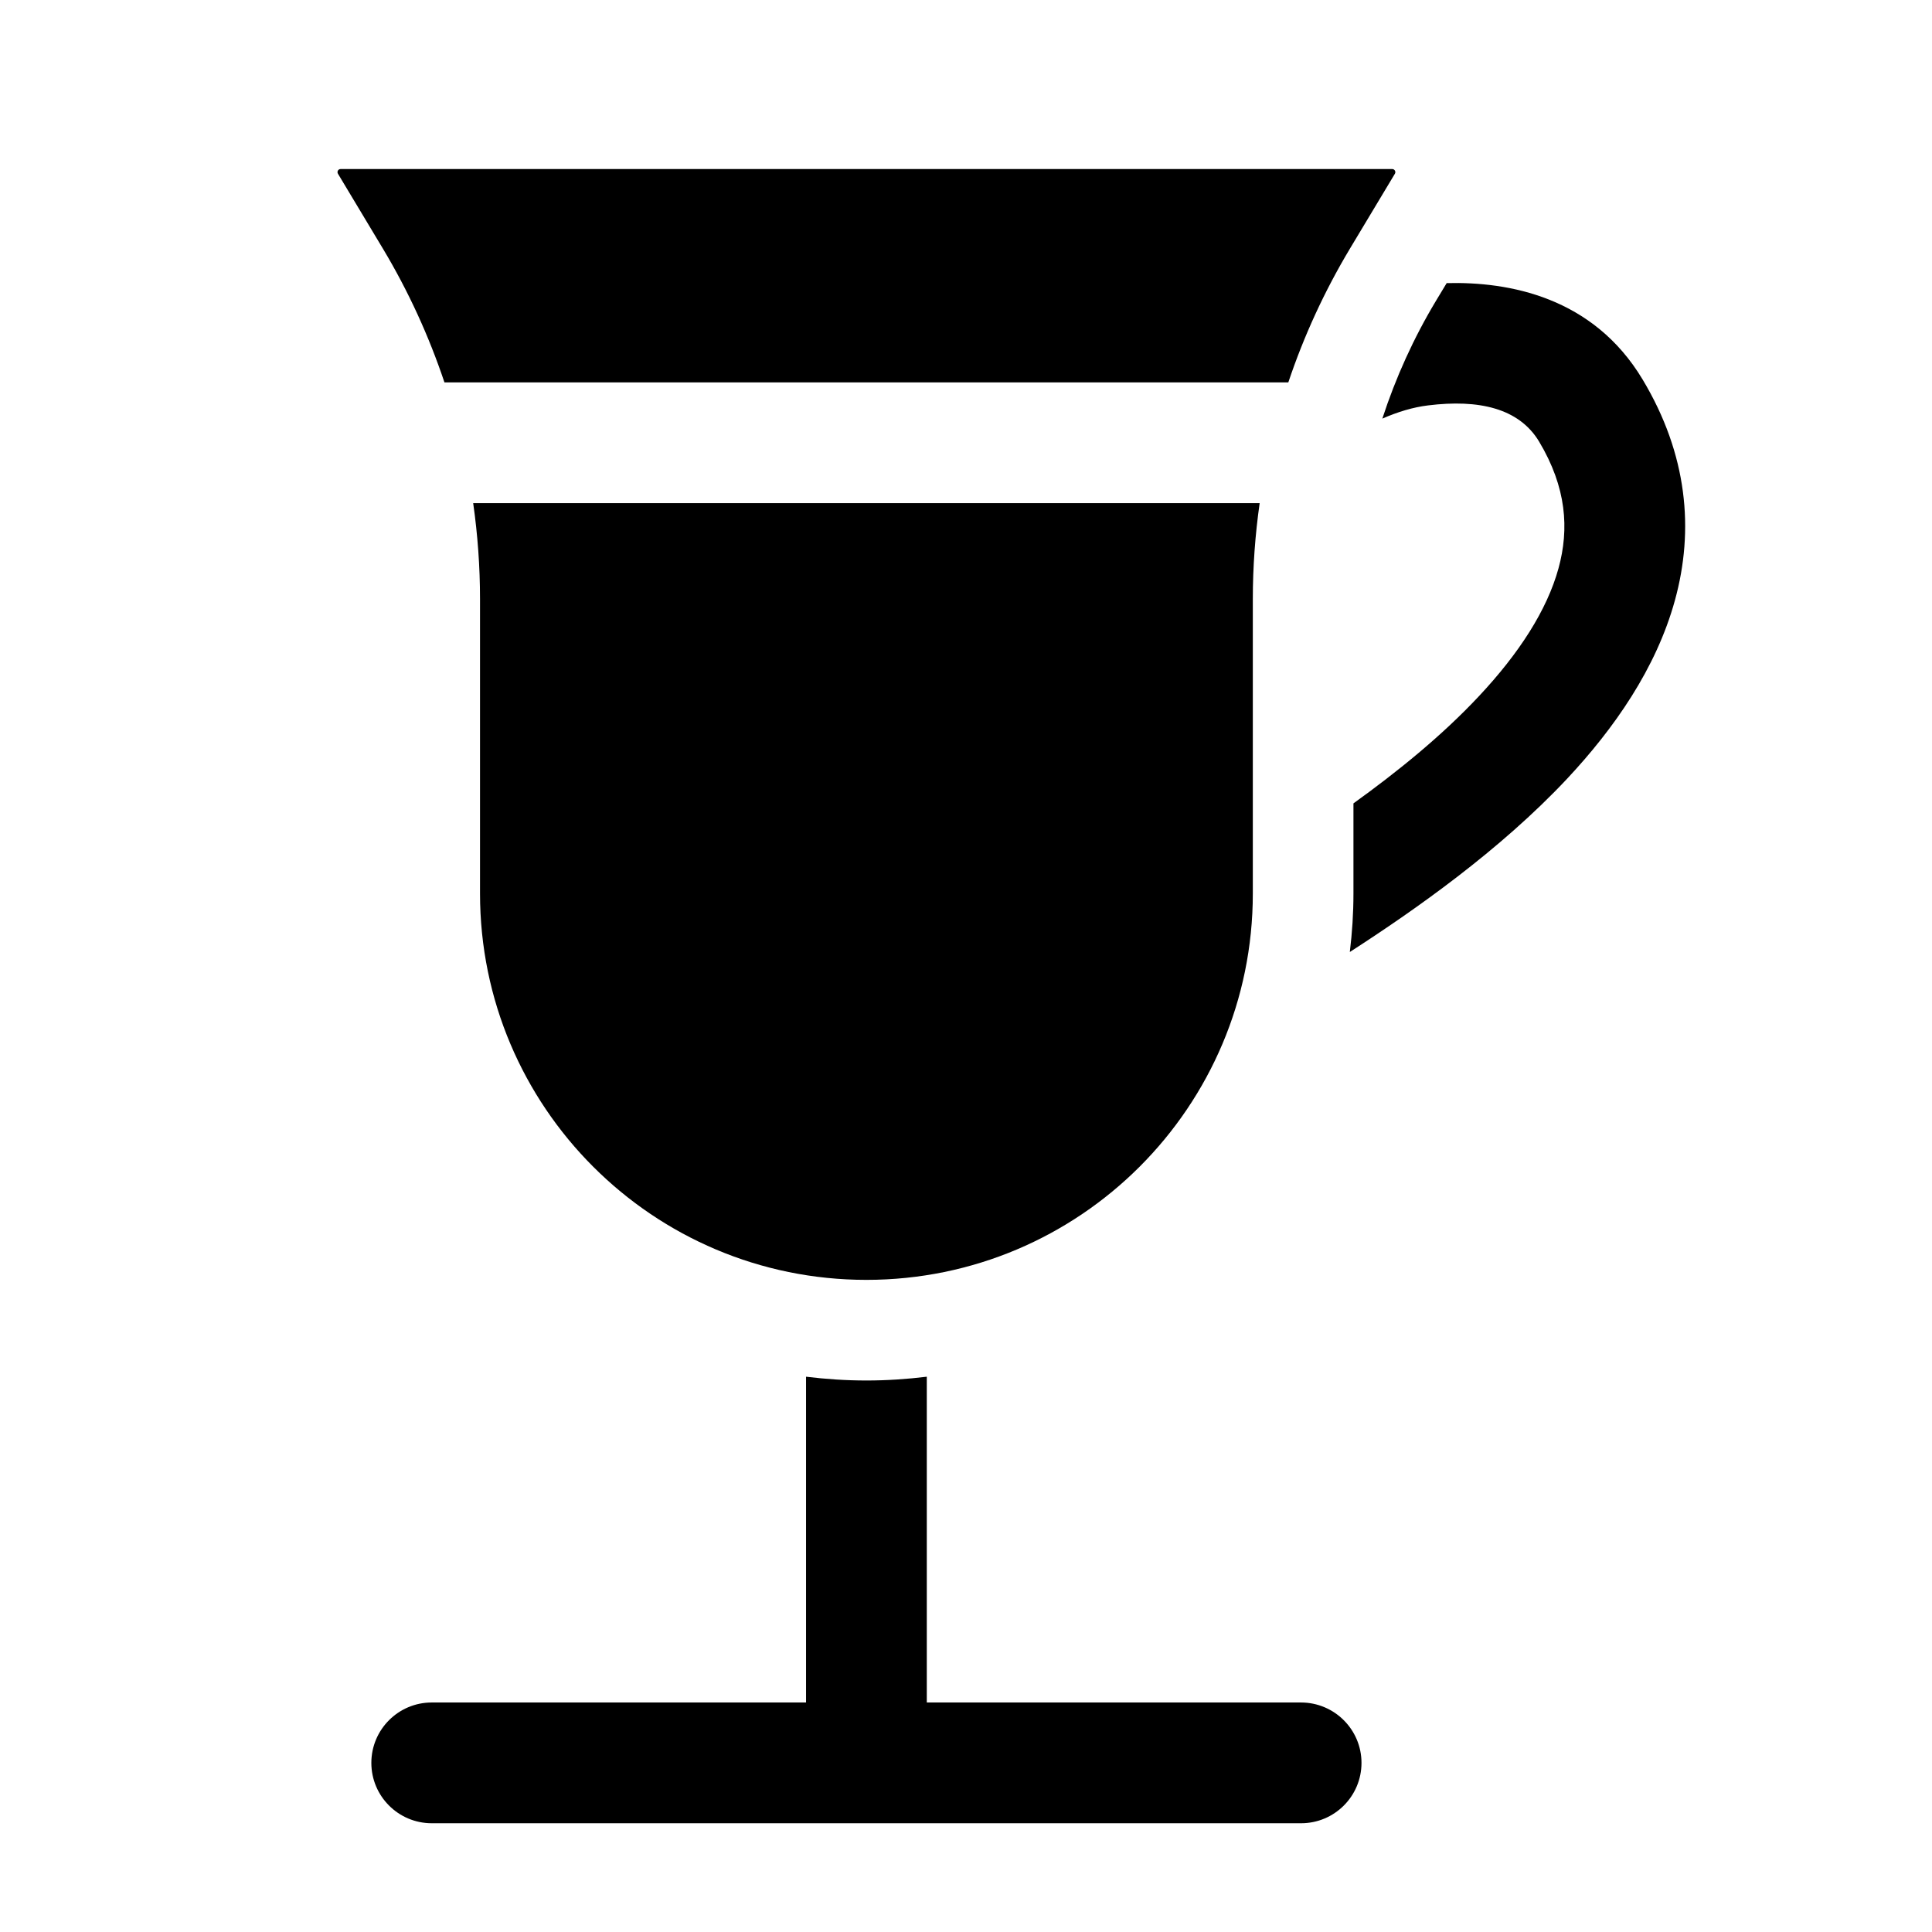
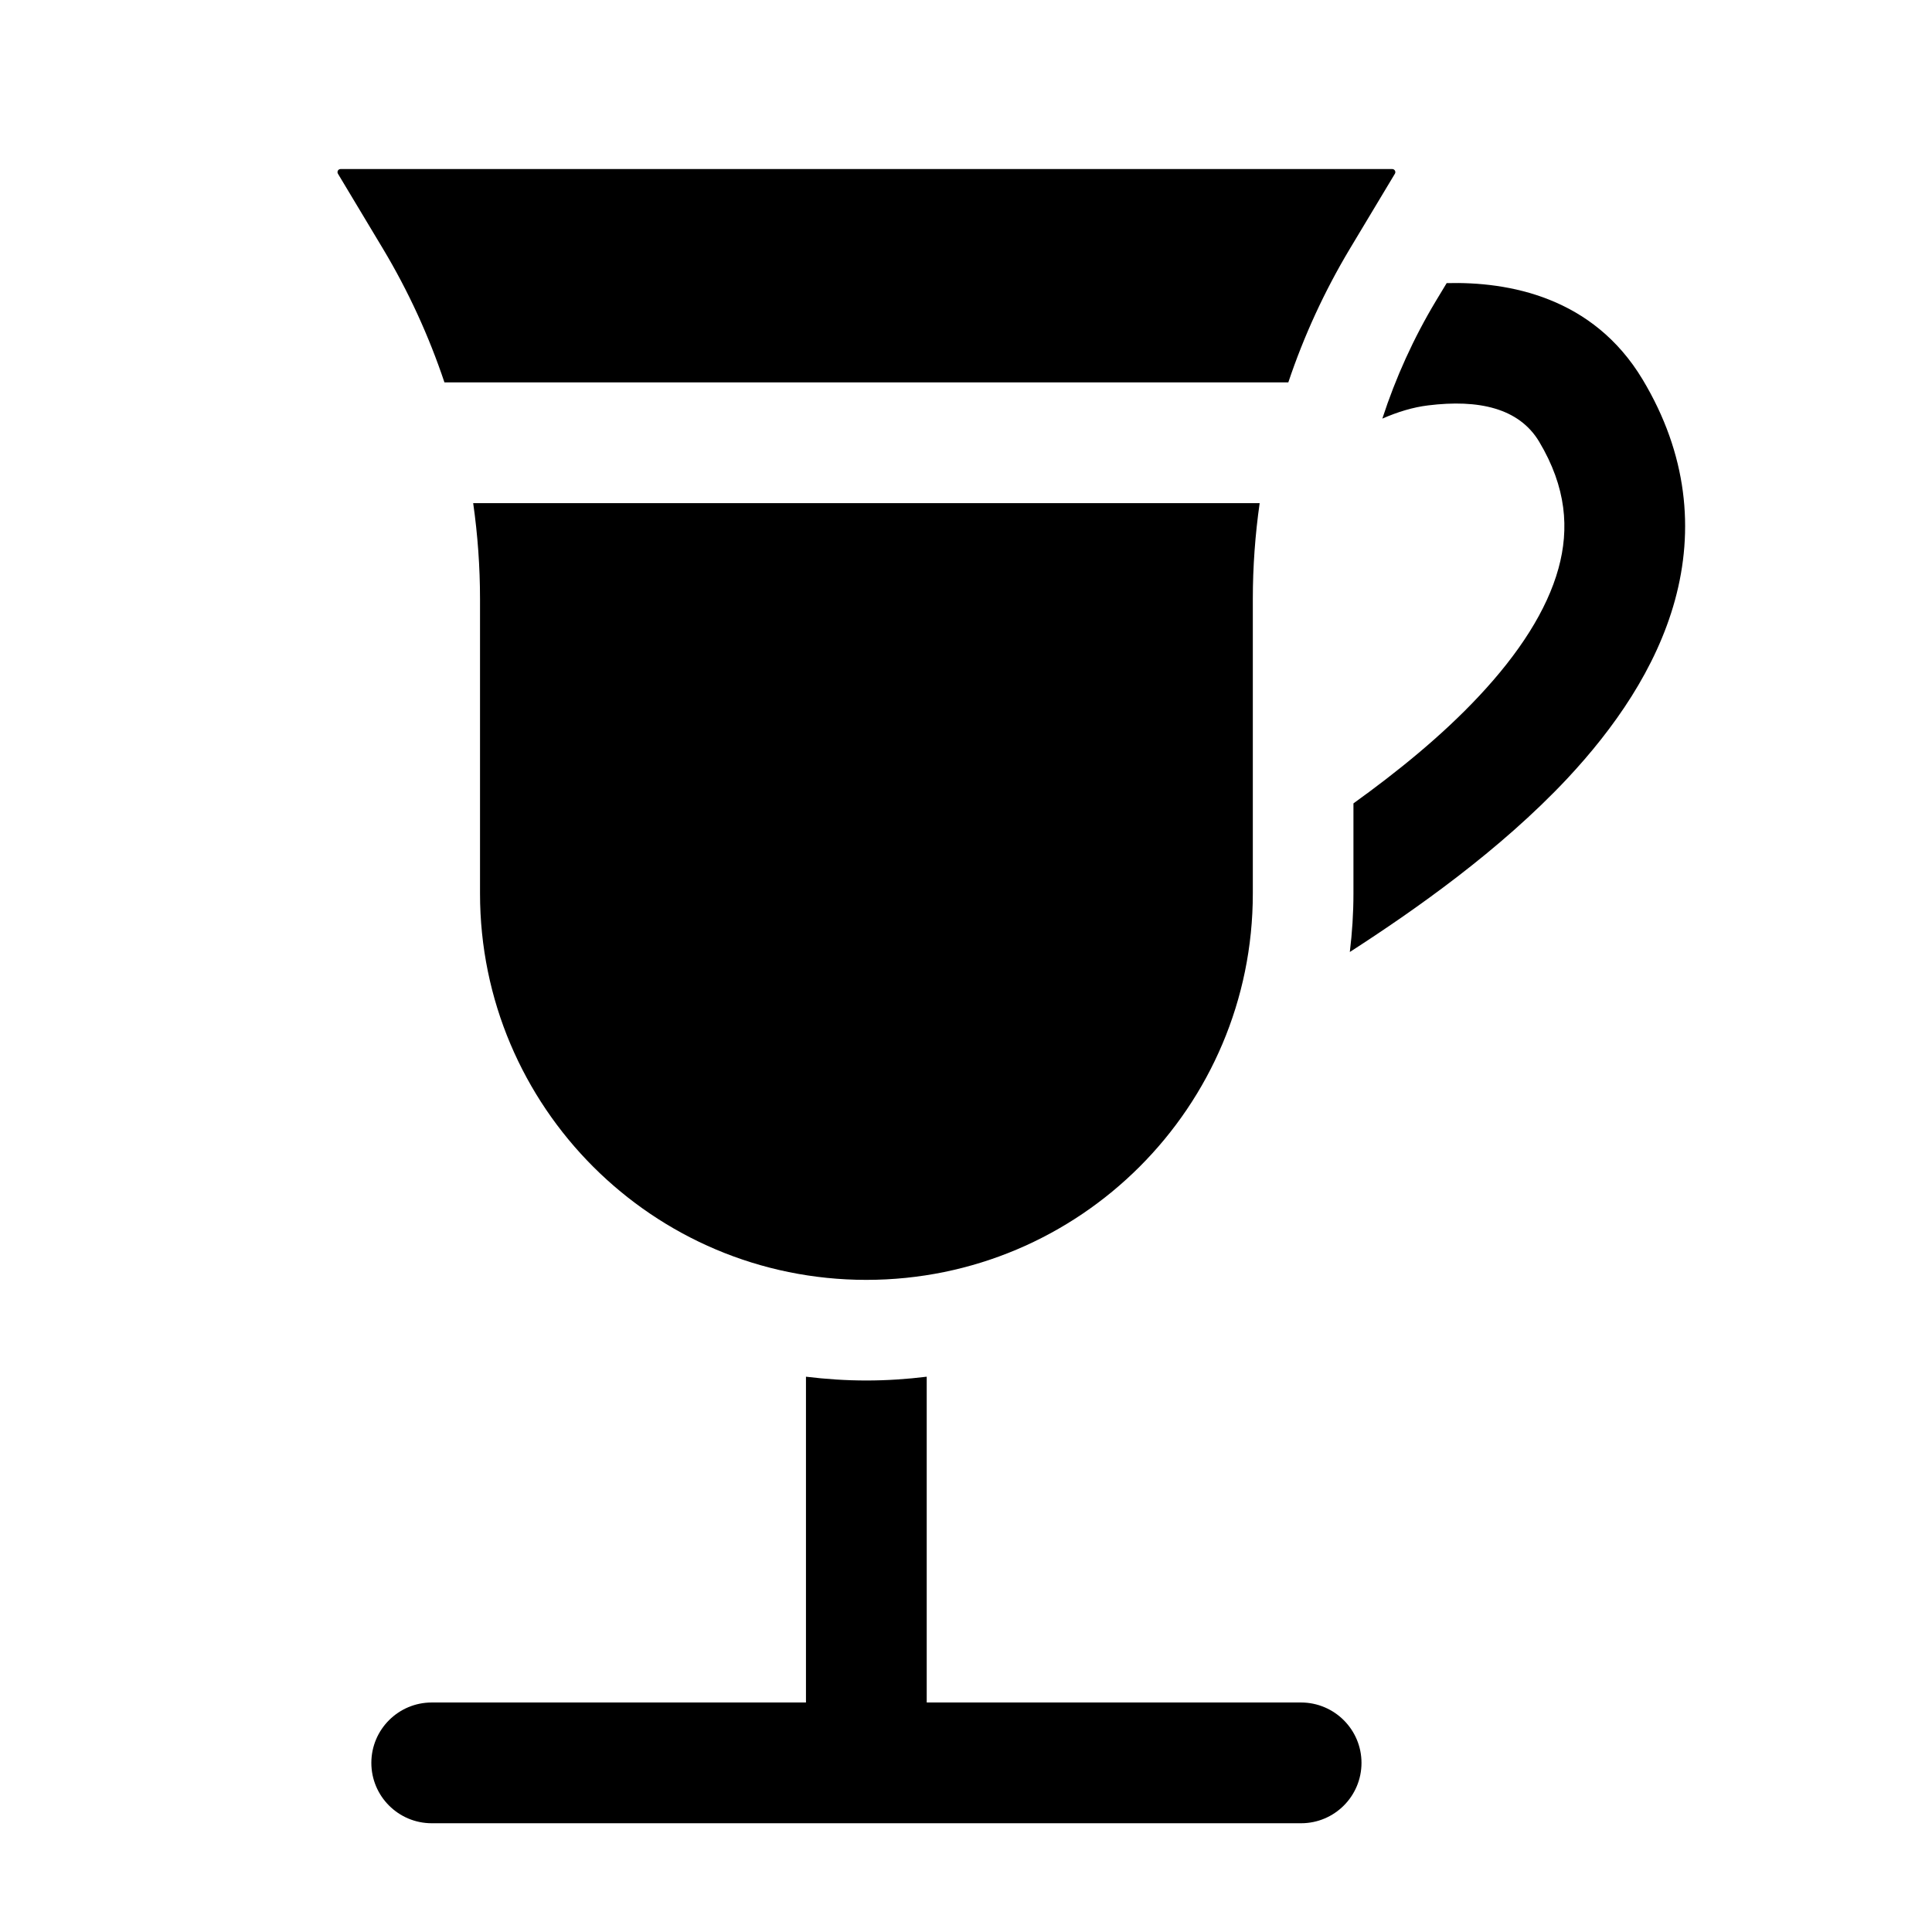
<svg xmlns="http://www.w3.org/2000/svg" width="24" height="24" viewBox="0 0 24 24" fill="none">
-   <path d="M10.013 21.149H5.363C4.949 21.149 4.613 21.485 4.613 21.899C4.613 22.313 4.949 22.649 5.363 22.649H16.163C16.577 22.649 16.913 22.313 16.913 21.899C16.913 21.486 16.577 21.15 16.163 21.149H11.513V17.102C11.267 17.132 11.017 17.149 10.763 17.149C10.509 17.149 10.258 17.132 10.013 17.102V21.149Z" fill="black" />
-   <path d="M5.878 6.25C5.934 6.643 5.963 7.042 5.963 7.442V11.1C5.963 13.75 8.112 15.899 10.763 15.899C13.413 15.899 15.563 13.75 15.563 11.1V7.442C15.563 7.042 15.592 6.643 15.648 6.25H5.878Z" fill="black" />
-   <path d="M17.84 3.734C17.561 4.198 17.338 4.69 17.172 5.2C17.365 5.116 17.552 5.059 17.74 5.036C18.369 4.958 18.869 5.07 19.119 5.485C19.46 6.055 19.495 6.57 19.36 7.061C19.217 7.581 18.869 8.118 18.372 8.648C17.907 9.145 17.352 9.592 16.813 9.98V11.1C16.813 11.345 16.797 11.588 16.768 11.826C17.576 11.305 18.633 10.563 19.467 9.674C20.05 9.051 20.573 8.305 20.806 7.459C21.048 6.583 20.963 5.644 20.405 4.714C19.789 3.687 18.741 3.497 17.971 3.517L17.84 3.734Z" fill="black" />
+   <path d="M10.012 21.149H5.363C4.949 21.149 4.613 21.485 4.613 21.899C4.613 22.313 4.949 22.649 5.363 22.649H16.163C16.577 22.649 16.913 22.313 16.913 21.899C16.913 21.486 16.577 21.15 16.163 21.149H11.512V17.102C11.267 17.132 11.017 17.149 10.762 17.149C10.509 17.149 10.258 17.132 10.012 17.102V21.149Z" fill="black" />
+   <path d="M5.878 6.25C5.934 6.643 5.963 7.042 5.963 7.442V11.1C5.963 13.75 8.112 15.899 10.762 15.899C13.413 15.899 15.563 13.75 15.563 11.1V7.442C15.563 7.042 15.592 6.643 15.648 6.25H5.878Z" fill="black" />
+   <path d="M17.84 3.734C17.561 4.198 17.338 4.69 17.172 5.2C17.365 5.116 17.552 5.059 17.74 5.036C18.369 4.958 18.869 5.07 19.119 5.485C19.46 6.055 19.495 6.57 19.36 7.061C19.217 7.581 18.869 8.118 18.372 8.648C17.907 9.145 17.352 9.592 16.813 9.98V11.1C16.813 11.345 16.797 11.588 16.768 11.826C17.576 11.305 18.633 10.563 19.467 9.674C20.05 9.051 20.573 8.305 20.806 7.459C21.047 6.583 20.963 5.644 20.405 4.714C19.788 3.687 18.741 3.497 17.971 3.517L17.84 3.734Z" fill="black" />
  <path d="M4.231 2.1C4.201 2.1 4.183 2.132 4.198 2.158L4.758 3.091C5.073 3.617 5.328 4.174 5.521 4.75H16.004C16.197 4.174 16.453 3.617 16.768 3.091L17.328 2.158C17.343 2.133 17.325 2.1 17.295 2.1H4.231Z" fill="black" />
</svg>
